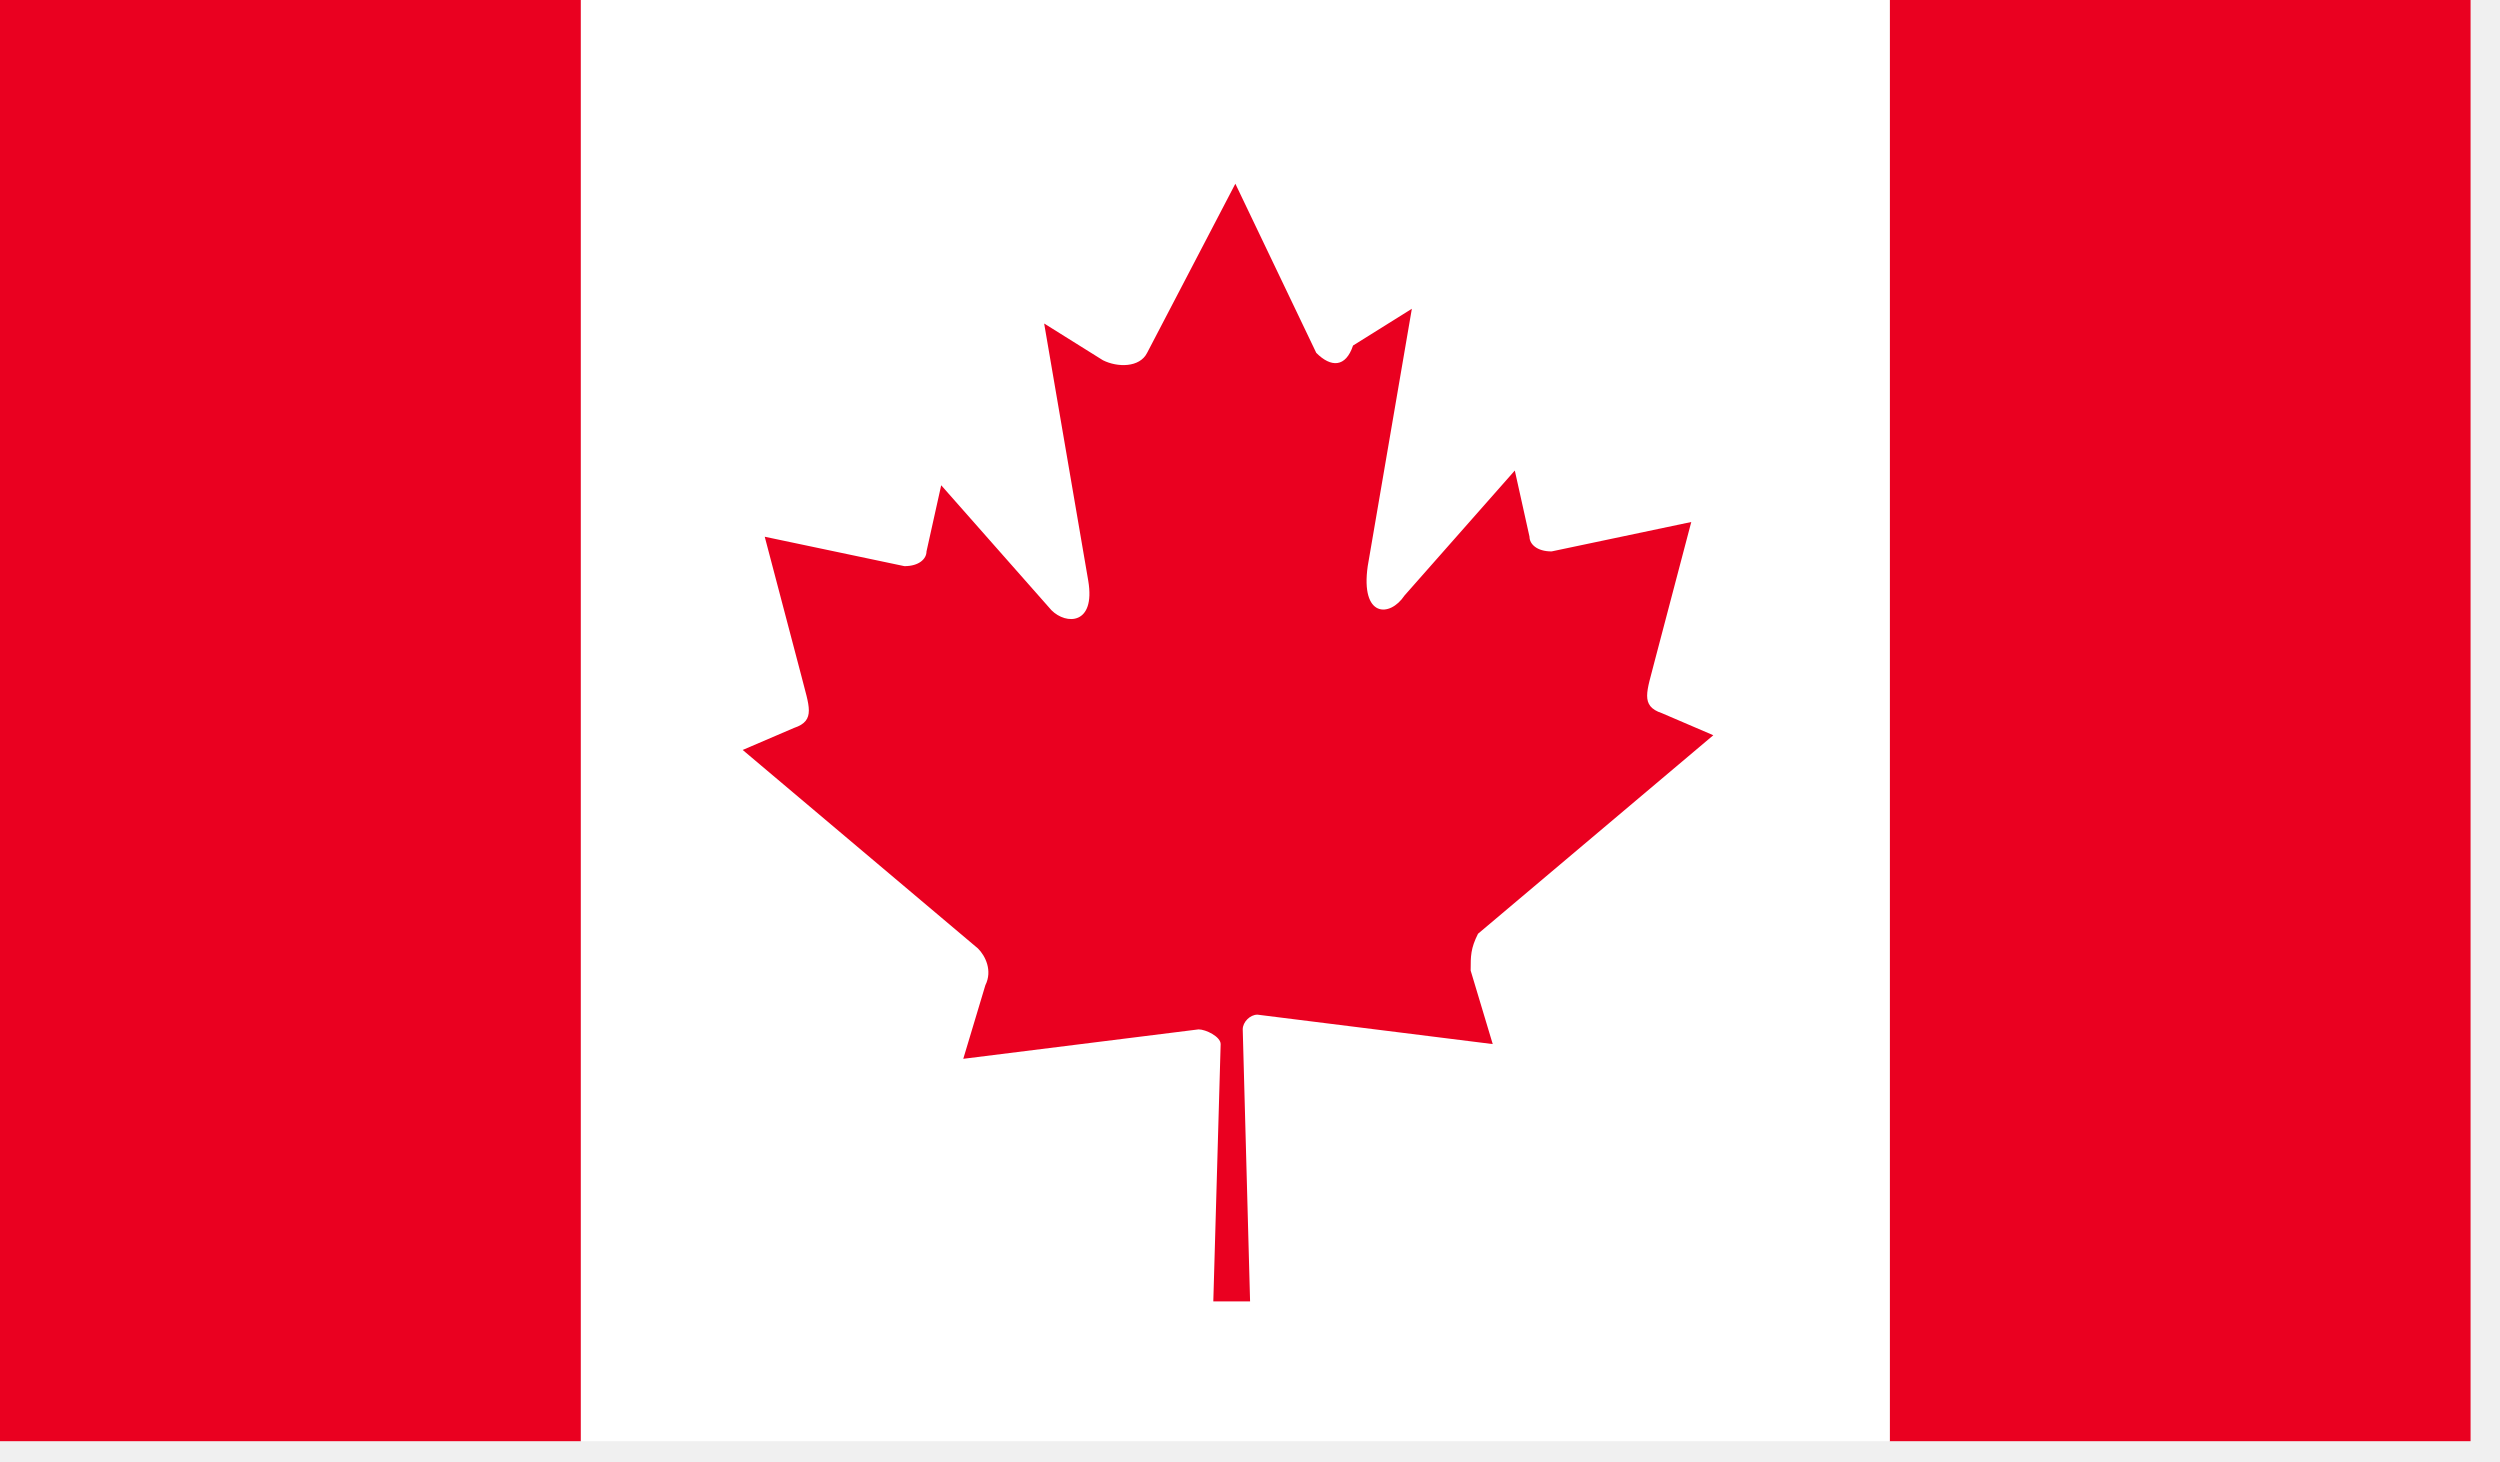
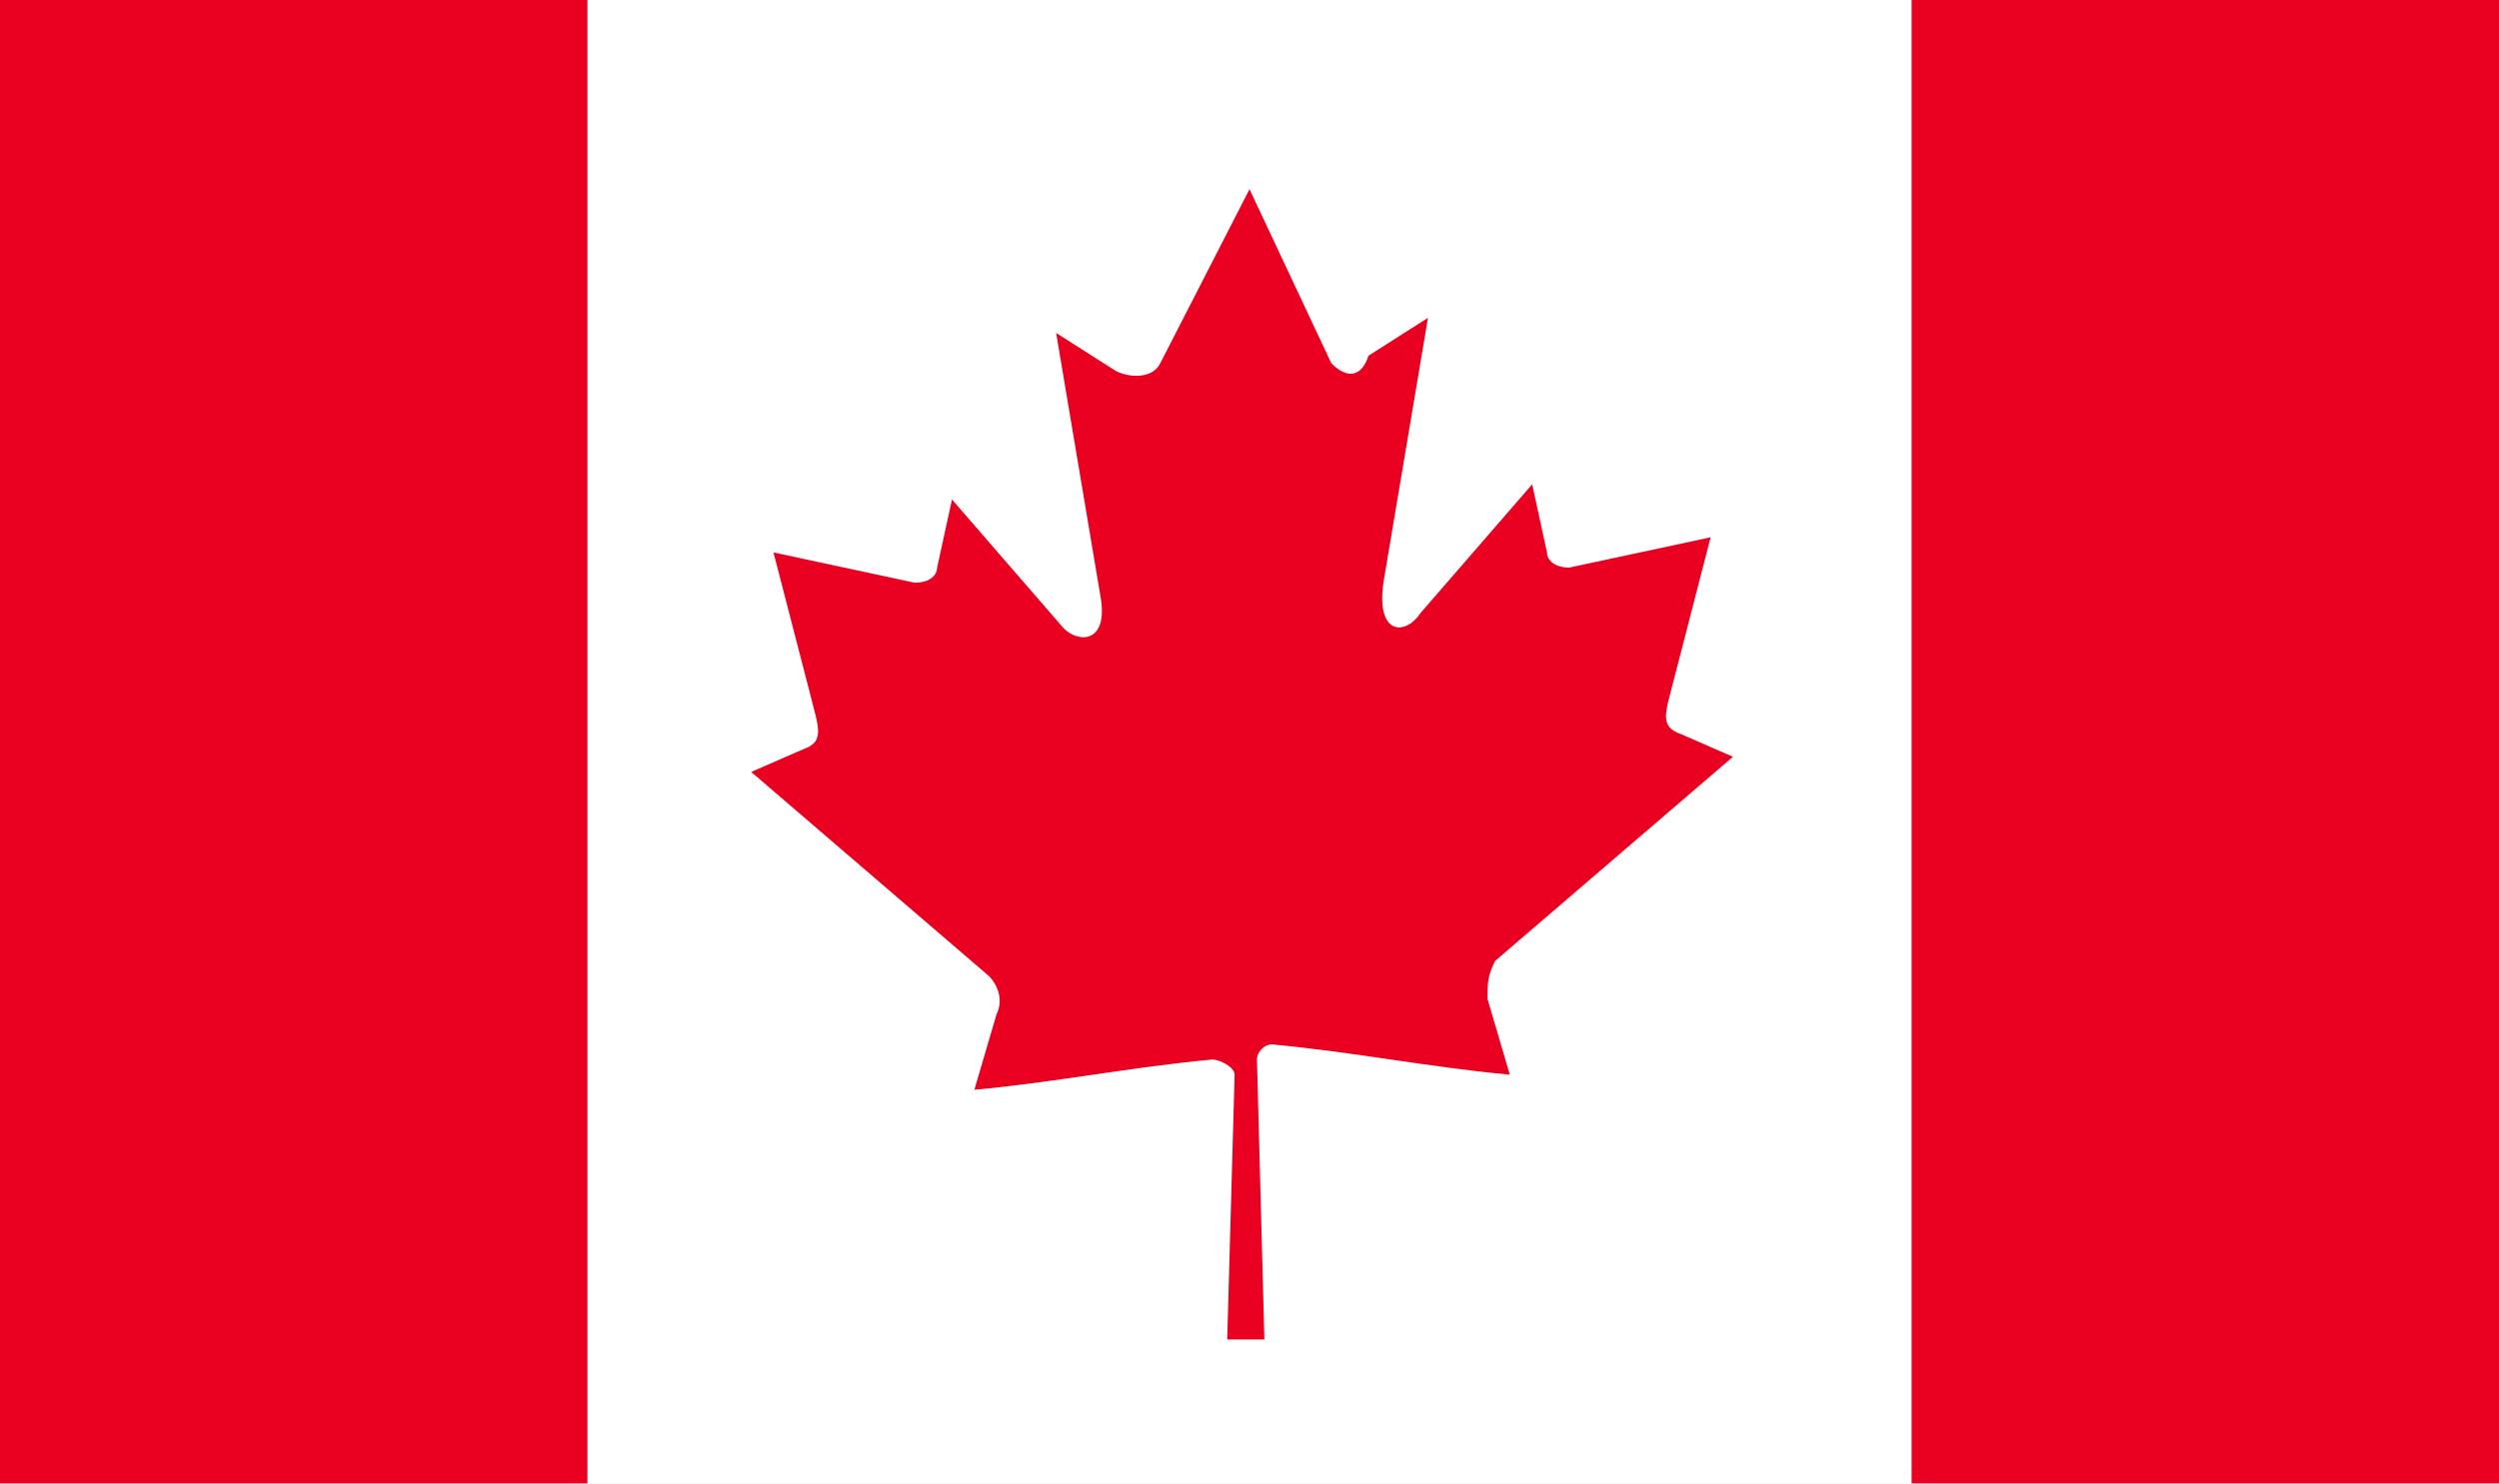
- <svg xmlns="http://www.w3.org/2000/svg" width="65" height="38">
-   <path d="M0 0h15.103v37.471H0zm49.132 0h15.103v37.471H49.132z" fill="#ea0020" />
-   <path fill="#fff" d="M15.103 0h34.029v37.471H15.103z" />
-   <path d="M32.118 4.779l-2.294 4.397c-.191.382-.765.382-1.147.191l-1.529-.956 1.147 6.691c.191 1.147-.574 1.147-.956.765l-2.868-3.25-.382 1.721c0 .191-.191.382-.574.382l-3.632-.765.956 3.632c.191.765.382 1.147-.191 1.338l-1.338.574 6.118 5.162c.191.191.382.574.191.956l-.574 1.912 6.118-.765c.191 0 .574.191.574.382l-.191 6.691h.956l-.191-7.074c0-.191.191-.382.382-.382l6.118.765-.574-1.912c0-.382 0-.574.191-.956l6.118-5.162-1.338-.574c-.574-.191-.382-.574-.191-1.338l.956-3.632-3.632.765c-.382 0-.574-.191-.574-.382l-.382-1.721-2.868 3.25c-.382.574-1.147.574-.956-.765l1.147-6.691-1.529.956c-.191.574-.574.574-.956.191l-2.103-4.397z" fill="#ea0020" />
+ <svg xmlns="http://www.w3.org/2000/svg" width="64" height="38" viewBox="0 0 64 38">
+   <g fill="none">
+     <path fill="#EA0020" d="M0 0h15.048v38H0zm48.952 0H64v38H48.952z" />
+     <path fill="#FFF" d="M15.048 0h33.905v38H15.048z" />
+     <path fill="#EA0020" d="m32 4.847-2.286 4.46c-.19.387-.762.387-1.143.193l-1.523-.97 1.142 6.786c.191 1.164-.571 1.164-.952.776l-2.857-3.296L24 14.54c0 .194-.19.388-.571.388l-3.62-.776.953 3.684c.19.775.38 1.163-.19 1.357l-1.334.582 6.095 5.234c.19.194.381.582.19.97l-.57 1.938c2.095-.194 4-.581 6.095-.775.19 0 .571.194.571.388l-.19 6.785h.952l-.19-7.173c0-.194.19-.388.38-.388 2.096.194 4 .582 6.096.776l-.572-1.94c0-.387 0-.58.19-.969l6.096-5.234-1.333-.582c-.572-.194-.381-.582-.19-1.357l.952-3.684-3.62.776c-.38 0-.571-.194-.571-.388l-.38-1.745-2.858 3.296c-.381.582-1.143.582-.952-.775l1.142-6.786-1.523.97c-.19.58-.572.58-.953.193L32 4.846Z" />
+   </g>
</svg>
